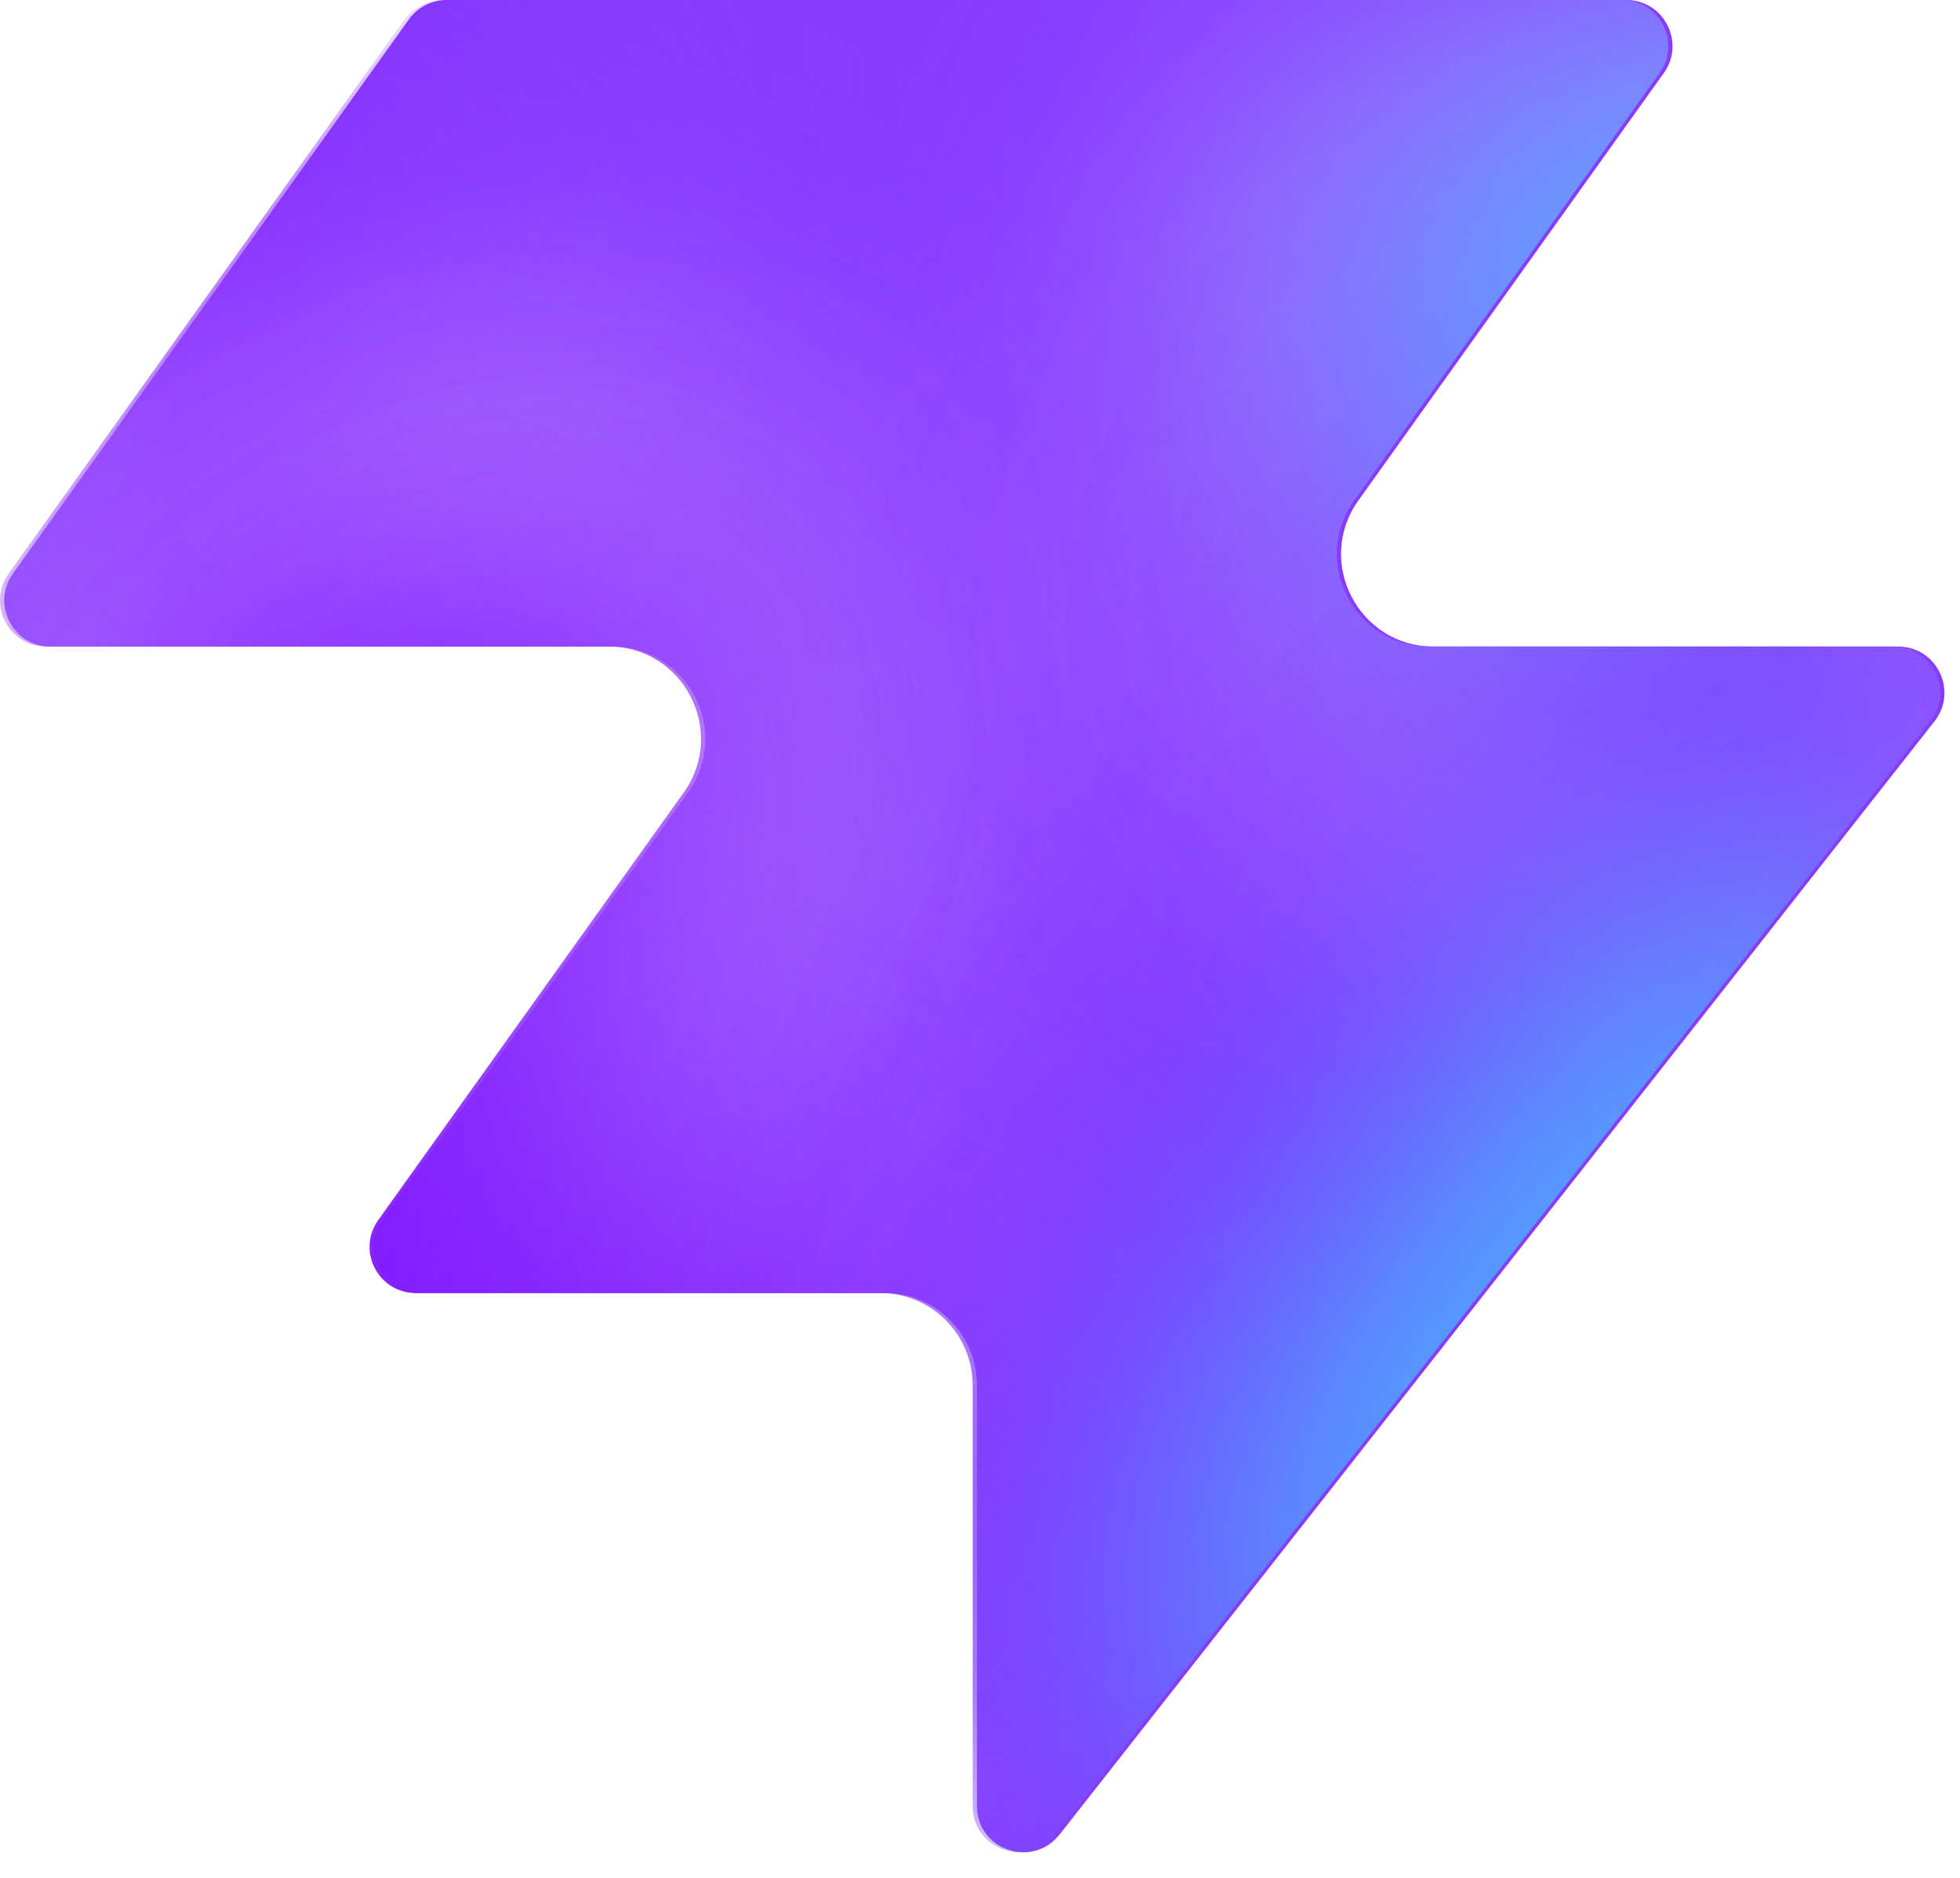
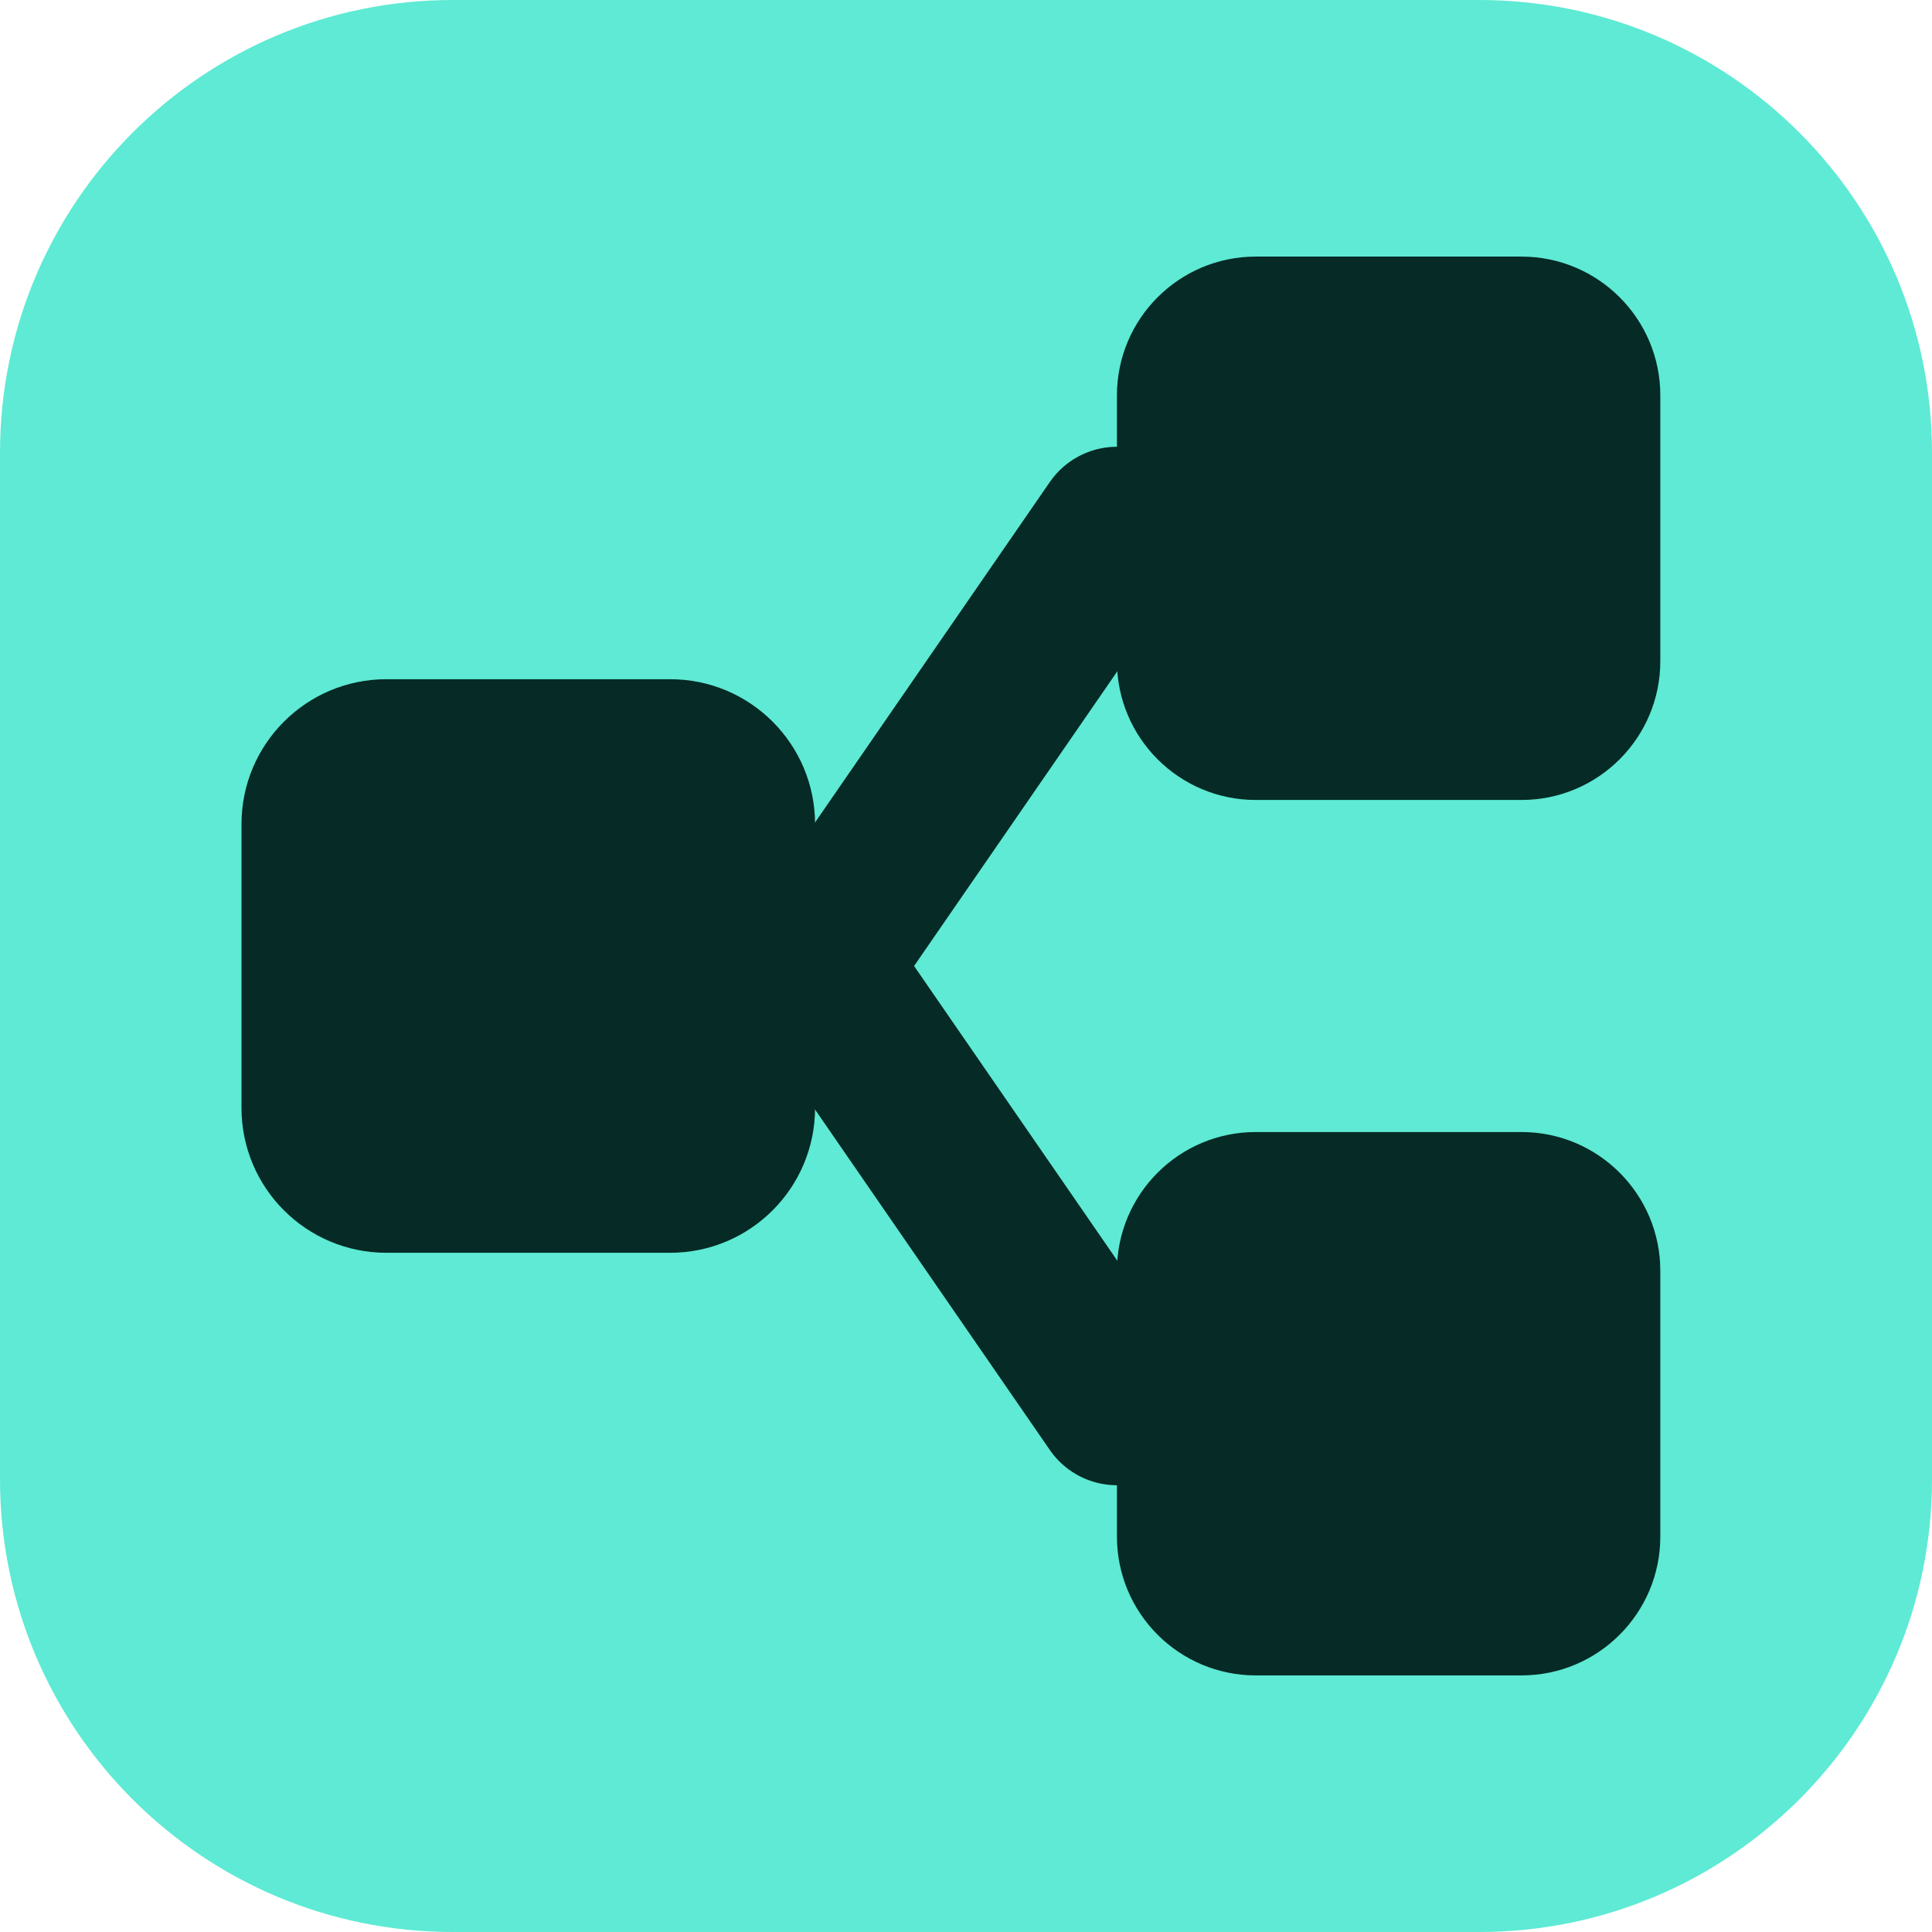
- <svg xmlns="http://www.w3.org/2000/svg" width="48" height="46" fill="none" viewBox="0 0 48 46">
-   <path fill="#863bff" d="M25.946 44.938c-.664.845-2.021.375-2.021-.698V33.937a2.26 2.26 0 0 0-2.262-2.262H10.287c-.92 0-1.456-1.04-.92-1.788l7.48-10.471c1.07-1.497 0-3.578-1.842-3.578H1.237c-.92 0-1.456-1.04-.92-1.788L10.013.474c.214-.297.556-.474.92-.474h28.894c.92 0 1.456 1.04.92 1.788l-7.48 10.471c-1.07 1.498 0 3.579 1.842 3.579h11.377c.943 0 1.473 1.088.89 1.83L25.947 44.94z" style="fill:#863bff;fill:color(display-p3 .525 .23 1);fill-opacity:1" />
-   <mask id="a" width="48" height="46" x="0" y="0" maskUnits="userSpaceOnUse" style="mask-type:alpha">
-     <path fill="#000" d="M25.842 44.938c-.664.844-2.021.375-2.021-.698V33.937a2.26 2.26 0 0 0-2.262-2.262H10.183c-.92 0-1.456-1.04-.92-1.788l7.48-10.471c1.07-1.498 0-3.579-1.842-3.579H1.133c-.92 0-1.456-1.04-.92-1.787L9.91.473c.214-.297.556-.474.92-.474h28.894c.92 0 1.456 1.04.92 1.788l-7.48 10.471c-1.07 1.498 0 3.578 1.842 3.578h11.377c.943 0 1.473 1.088.89 1.832L25.843 44.94z" style="fill:#000;fill-opacity:1" />
-   </mask>
-   <g mask="url(#a)">
-     <g filter="url(#b)">
-       <ellipse cx="5.508" cy="14.704" fill="#ede6ff" rx="5.508" ry="14.704" style="fill:#ede6ff;fill:color(display-p3 .927 .903 1);fill-opacity:1" transform="matrix(.00324 1 1 -.00324 -4.47 31.516)" />
-     </g>
-     <g filter="url(#c)">
-       <ellipse cx="10.399" cy="29.851" fill="#ede6ff" rx="10.399" ry="29.851" style="fill:#ede6ff;fill:color(display-p3 .927 .903 1);fill-opacity:1" transform="matrix(.00324 1 1 -.00324 -39.328 7.883)" />
-     </g>
-     <g filter="url(#d)">
-       <ellipse cx="5.508" cy="30.487" fill="#7e14ff" rx="5.508" ry="30.487" style="fill:#7e14ff;fill:color(display-p3 .492 .077 1);fill-opacity:1" transform="rotate(89.814 -25.913 -14.639)scale(1 -1)" />
-     </g>
-     <g filter="url(#e)">
-       <ellipse cx="5.508" cy="30.599" fill="#7e14ff" rx="5.508" ry="30.599" style="fill:#7e14ff;fill:color(display-p3 .492 .077 1);fill-opacity:1" transform="rotate(89.814 -32.644 -3.334)scale(1 -1)" />
-     </g>
-     <g filter="url(#f)">
-       <ellipse cx="5.508" cy="30.599" fill="#7e14ff" rx="5.508" ry="30.599" style="fill:#7e14ff;fill:color(display-p3 .492 .077 1);fill-opacity:1" transform="matrix(.00324 1 1 -.00324 -34.34 30.47)" />
-     </g>
-     <g filter="url(#g)">
-       <ellipse cx="14.072" cy="22.078" fill="#ede6ff" rx="14.072" ry="22.078" style="fill:#ede6ff;fill:color(display-p3 .927 .903 1);fill-opacity:1" transform="rotate(93.35 24.506 48.493)scale(-1 1)" />
-     </g>
-     <g filter="url(#h)">
-       <ellipse cx="3.47" cy="21.501" fill="#7e14ff" rx="3.47" ry="21.501" style="fill:#7e14ff;fill:color(display-p3 .492 .077 1);fill-opacity:1" transform="rotate(89.009 28.708 47.59)scale(-1 1)" />
-     </g>
-     <g filter="url(#i)">
-       <ellipse cx="3.47" cy="21.501" fill="#7e14ff" rx="3.47" ry="21.501" style="fill:#7e14ff;fill:color(display-p3 .492 .077 1);fill-opacity:1" transform="rotate(89.009 28.708 47.59)scale(-1 1)" />
-     </g>
-     <g filter="url(#j)">
-       <ellipse cx=".387" cy="8.972" fill="#7e14ff" rx="4.407" ry="29.108" style="fill:#7e14ff;fill:color(display-p3 .492 .077 1);fill-opacity:1" transform="rotate(39.51 .387 8.972)" />
-     </g>
-     <g filter="url(#k)">
-       <ellipse cx="47.523" cy="-6.092" fill="#7e14ff" rx="4.407" ry="29.108" style="fill:#7e14ff;fill:color(display-p3 .492 .077 1);fill-opacity:1" transform="rotate(37.892 47.523 -6.092)" />
-     </g>
-     <g filter="url(#l)">
-       <ellipse cx="41.412" cy="6.333" fill="#47bfff" rx="5.971" ry="9.665" style="fill:#47bfff;fill:color(display-p3 .28 .748 1);fill-opacity:1" transform="rotate(37.892 41.412 6.333)" />
-     </g>
-     <g filter="url(#m)">
-       <ellipse cx="-1.879" cy="38.332" fill="#7e14ff" rx="4.407" ry="29.108" style="fill:#7e14ff;fill:color(display-p3 .492 .077 1);fill-opacity:1" transform="rotate(37.892 -1.88 38.332)" />
-     </g>
-     <g filter="url(#n)">
-       <ellipse cx="-1.879" cy="38.332" fill="#7e14ff" rx="4.407" ry="29.108" style="fill:#7e14ff;fill:color(display-p3 .492 .077 1);fill-opacity:1" transform="rotate(37.892 -1.88 38.332)" />
-     </g>
-     <g filter="url(#o)">
-       <ellipse cx="35.651" cy="29.907" fill="#7e14ff" rx="4.407" ry="29.108" style="fill:#7e14ff;fill:color(display-p3 .492 .077 1);fill-opacity:1" transform="rotate(37.892 35.651 29.907)" />
-     </g>
-     <g filter="url(#p)">
-       <ellipse cx="38.418" cy="32.4" fill="#47bfff" rx="5.971" ry="15.297" style="fill:#47bfff;fill:color(display-p3 .28 .748 1);fill-opacity:1" transform="rotate(37.892 38.418 32.4)" />
-     </g>
+ <svg xmlns="http://www.w3.org/2000/svg" viewBox="0 0 32 32">
+   <rect width="32" height="32" rx="7.5" fill="#5EEAD4" />
+   <g fill="#062A25" stroke="#062A25">
+     <path d="M13.5 16 L18.5 8.75 M13.5 16 L18.5 23.25" stroke-width="2.7" stroke-linecap="round" fill="none" />
+     <rect x="4" y="11.25" width="9.5" height="9.5" rx="2.4" stroke="none" />
+     <rect x="18.5" y="4.25" width="9" height="9" rx="2.3" stroke="none" />
+     <rect x="18.5" y="18.75" width="9" height="9" rx="2.3" stroke="none" />
  </g>
-   <defs>
-     <filter id="b" width="60.045" height="41.654" x="-19.77" y="16.149" color-interpolation-filters="sRGB" filterUnits="userSpaceOnUse">
-       <feFlood flood-opacity="0" result="BackgroundImageFix" />
-       <feBlend in="SourceGraphic" in2="BackgroundImageFix" result="shape" />
-       <feGaussianBlur result="effect1_foregroundBlur_2002_17158" stdDeviation="7.659" />
-     </filter>
-     <filter id="c" width="90.34" height="51.437" x="-54.613" y="-7.533" color-interpolation-filters="sRGB" filterUnits="userSpaceOnUse">
-       <feFlood flood-opacity="0" result="BackgroundImageFix" />
-       <feBlend in="SourceGraphic" in2="BackgroundImageFix" result="shape" />
-       <feGaussianBlur result="effect1_foregroundBlur_2002_17158" stdDeviation="7.659" />
-     </filter>
-     <filter id="d" width="79.355" height="29.4" x="-49.64" y="2.03" color-interpolation-filters="sRGB" filterUnits="userSpaceOnUse">
-       <feFlood flood-opacity="0" result="BackgroundImageFix" />
-       <feBlend in="SourceGraphic" in2="BackgroundImageFix" result="shape" />
-       <feGaussianBlur result="effect1_foregroundBlur_2002_17158" stdDeviation="4.596" />
-     </filter>
-     <filter id="e" width="79.579" height="29.4" x="-45.045" y="20.029" color-interpolation-filters="sRGB" filterUnits="userSpaceOnUse">
-       <feFlood flood-opacity="0" result="BackgroundImageFix" />
-       <feBlend in="SourceGraphic" in2="BackgroundImageFix" result="shape" />
-       <feGaussianBlur result="effect1_foregroundBlur_2002_17158" stdDeviation="4.596" />
-     </filter>
-     <filter id="f" width="79.579" height="29.4" x="-43.513" y="21.178" color-interpolation-filters="sRGB" filterUnits="userSpaceOnUse">
-       <feFlood flood-opacity="0" result="BackgroundImageFix" />
-       <feBlend in="SourceGraphic" in2="BackgroundImageFix" result="shape" />
-       <feGaussianBlur result="effect1_foregroundBlur_2002_17158" stdDeviation="4.596" />
-     </filter>
-     <filter id="g" width="74.749" height="58.852" x="15.756" y="-17.901" color-interpolation-filters="sRGB" filterUnits="userSpaceOnUse">
-       <feFlood flood-opacity="0" result="BackgroundImageFix" />
-       <feBlend in="SourceGraphic" in2="BackgroundImageFix" result="shape" />
-       <feGaussianBlur result="effect1_foregroundBlur_2002_17158" stdDeviation="7.659" />
-     </filter>
-     <filter id="h" width="61.377" height="25.362" x="23.548" y="2.284" color-interpolation-filters="sRGB" filterUnits="userSpaceOnUse">
-       <feFlood flood-opacity="0" result="BackgroundImageFix" />
-       <feBlend in="SourceGraphic" in2="BackgroundImageFix" result="shape" />
-       <feGaussianBlur result="effect1_foregroundBlur_2002_17158" stdDeviation="4.596" />
-     </filter>
-     <filter id="i" width="61.377" height="25.362" x="23.548" y="2.284" color-interpolation-filters="sRGB" filterUnits="userSpaceOnUse">
-       <feFlood flood-opacity="0" result="BackgroundImageFix" />
-       <feBlend in="SourceGraphic" in2="BackgroundImageFix" result="shape" />
-       <feGaussianBlur result="effect1_foregroundBlur_2002_17158" stdDeviation="4.596" />
-     </filter>
-     <filter id="j" width="56.045" height="63.649" x="-27.636" y="-22.853" color-interpolation-filters="sRGB" filterUnits="userSpaceOnUse">
-       <feFlood flood-opacity="0" result="BackgroundImageFix" />
-       <feBlend in="SourceGraphic" in2="BackgroundImageFix" result="shape" />
-       <feGaussianBlur result="effect1_foregroundBlur_2002_17158" stdDeviation="4.596" />
-     </filter>
-     <filter id="k" width="54.814" height="64.646" x="20.116" y="-38.415" color-interpolation-filters="sRGB" filterUnits="userSpaceOnUse">
-       <feFlood flood-opacity="0" result="BackgroundImageFix" />
-       <feBlend in="SourceGraphic" in2="BackgroundImageFix" result="shape" />
-       <feGaussianBlur result="effect1_foregroundBlur_2002_17158" stdDeviation="4.596" />
-     </filter>
-     <filter id="l" width="33.541" height="35.313" x="24.641" y="-11.323" color-interpolation-filters="sRGB" filterUnits="userSpaceOnUse">
-       <feFlood flood-opacity="0" result="BackgroundImageFix" />
-       <feBlend in="SourceGraphic" in2="BackgroundImageFix" result="shape" />
-       <feGaussianBlur result="effect1_foregroundBlur_2002_17158" stdDeviation="4.596" />
-     </filter>
-     <filter id="m" width="54.814" height="64.646" x="-29.286" y="6.009" color-interpolation-filters="sRGB" filterUnits="userSpaceOnUse">
-       <feFlood flood-opacity="0" result="BackgroundImageFix" />
-       <feBlend in="SourceGraphic" in2="BackgroundImageFix" result="shape" />
-       <feGaussianBlur result="effect1_foregroundBlur_2002_17158" stdDeviation="4.596" />
-     </filter>
-     <filter id="n" width="54.814" height="64.646" x="-29.286" y="6.009" color-interpolation-filters="sRGB" filterUnits="userSpaceOnUse">
-       <feFlood flood-opacity="0" result="BackgroundImageFix" />
-       <feBlend in="SourceGraphic" in2="BackgroundImageFix" result="shape" />
-       <feGaussianBlur result="effect1_foregroundBlur_2002_17158" stdDeviation="4.596" />
-     </filter>
-     <filter id="o" width="54.814" height="64.646" x="8.244" y="-2.416" color-interpolation-filters="sRGB" filterUnits="userSpaceOnUse">
-       <feFlood flood-opacity="0" result="BackgroundImageFix" />
-       <feBlend in="SourceGraphic" in2="BackgroundImageFix" result="shape" />
-       <feGaussianBlur result="effect1_foregroundBlur_2002_17158" stdDeviation="4.596" />
-     </filter>
-     <filter id="p" width="39.409" height="43.623" x="18.713" y="10.588" color-interpolation-filters="sRGB" filterUnits="userSpaceOnUse">
-       <feFlood flood-opacity="0" result="BackgroundImageFix" />
-       <feBlend in="SourceGraphic" in2="BackgroundImageFix" result="shape" />
-       <feGaussianBlur result="effect1_foregroundBlur_2002_17158" stdDeviation="4.596" />
-     </filter>
-   </defs>
</svg>
